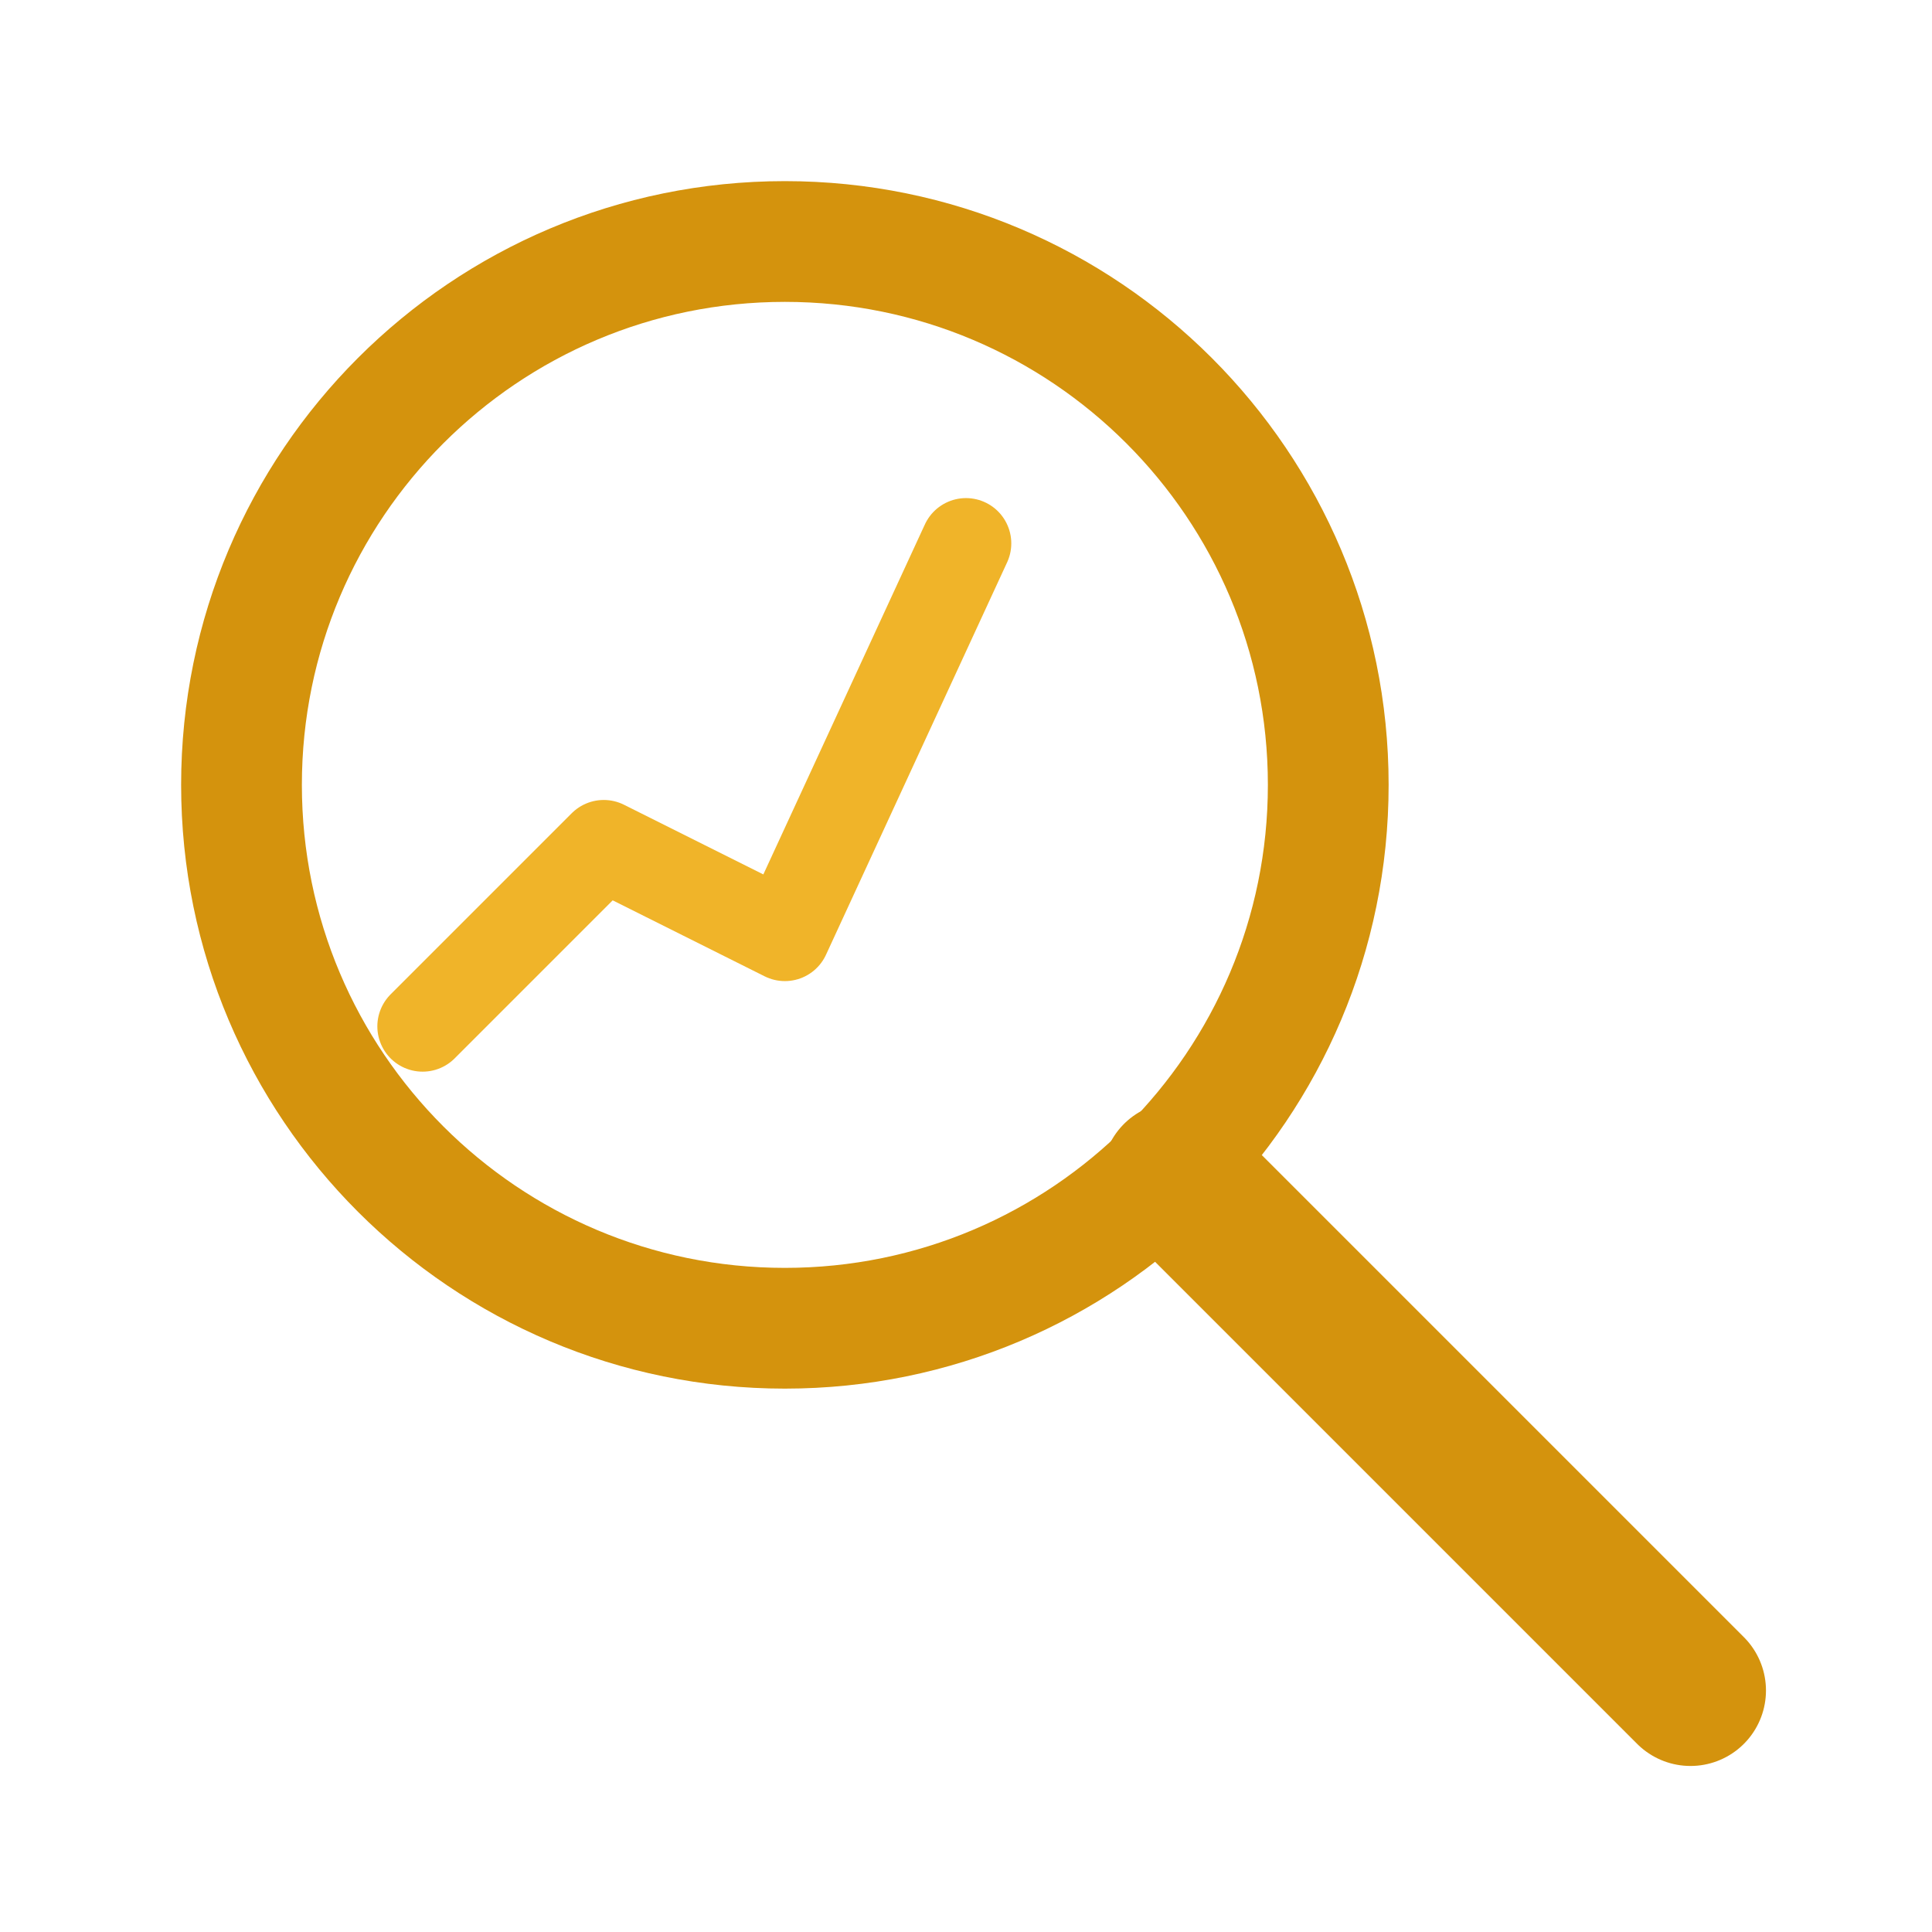
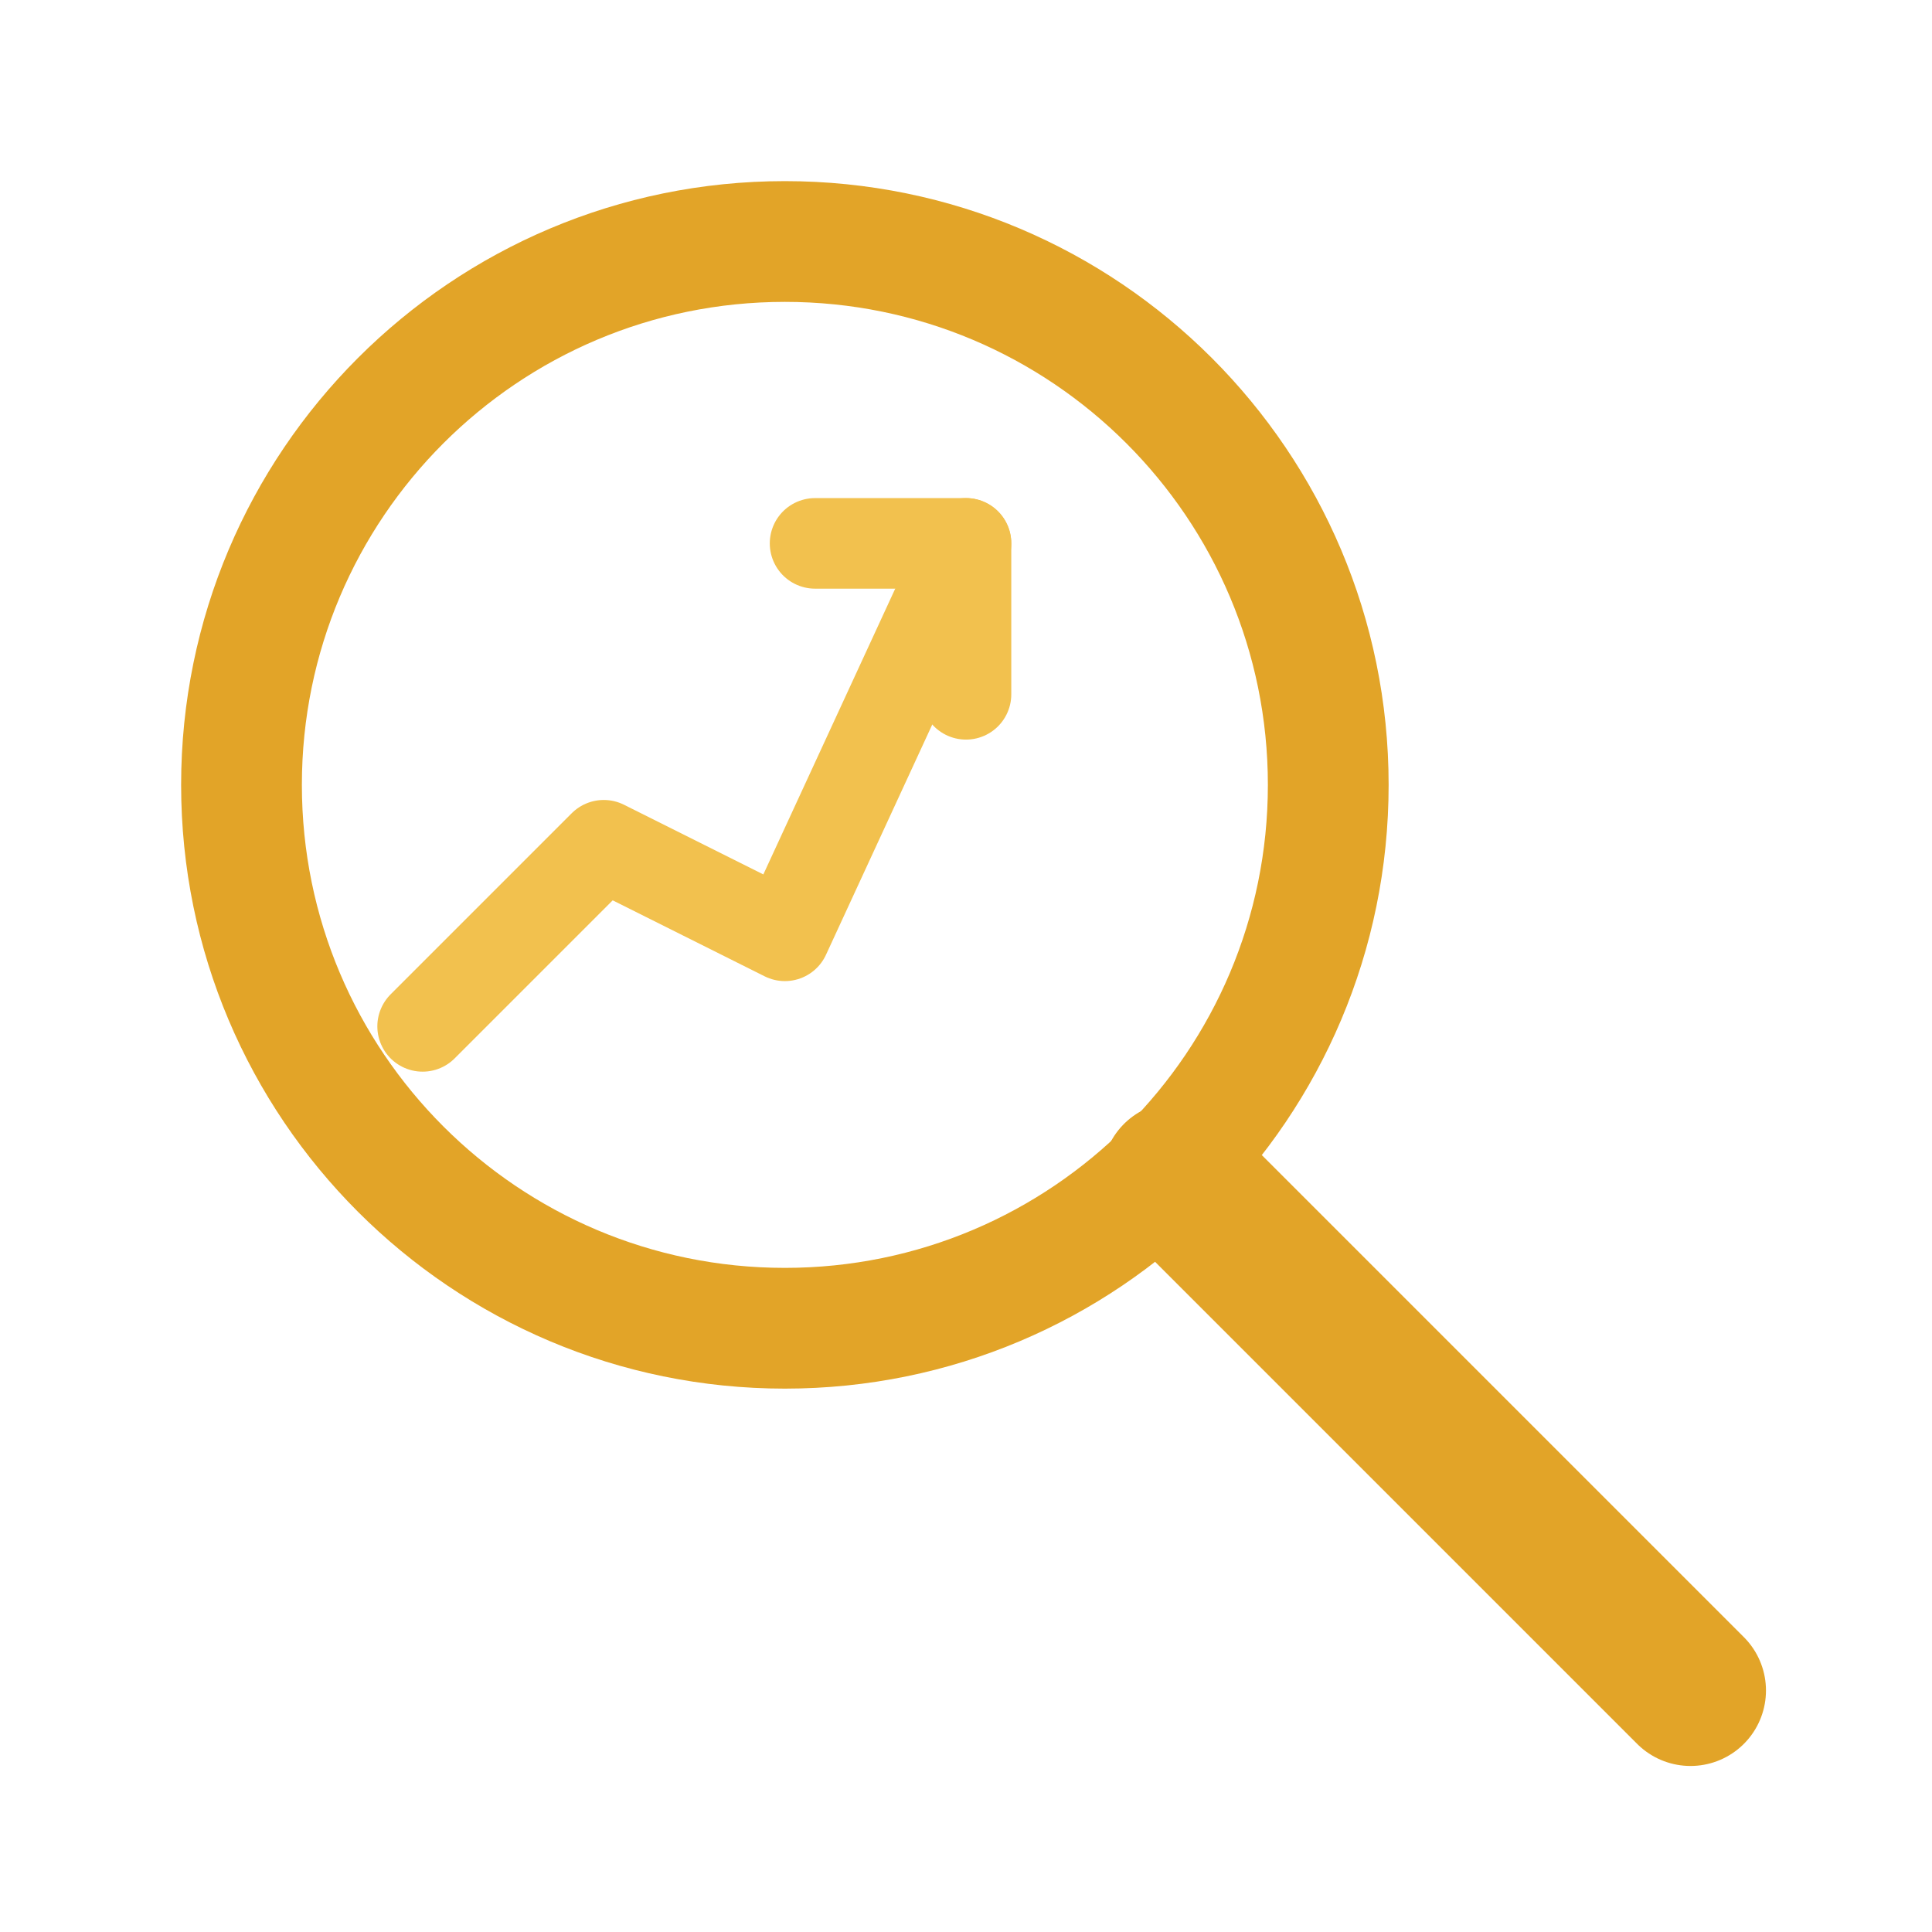
<svg xmlns="http://www.w3.org/2000/svg" viewBox="0 0 64 64">
-   <circle cx="26" cy="26" r="18" fill="none" stroke="#d4930d" stroke-width="4" />
-   <line x1="39" y1="39" x2="56" y2="56" stroke="#d4930d" stroke-width="5" stroke-linecap="round" />
-   <polyline points="14,34 20,28 26,31 32,18" fill="none" stroke="#f0b429" stroke-width="3" stroke-linecap="round" stroke-linejoin="round" />
+   <circle cx="26" cy="26" r="18" fill="none" stroke="#e2a428" stroke-width="4" />
+   <line x1="39" y1="39" x2="56" y2="56" stroke="#e2a428" stroke-width="5" stroke-linecap="round" />
+   <polyline points="14,34 20,28 26,31 32,18" fill="none" stroke="#f2c14e" stroke-width="3" stroke-linecap="round" stroke-linejoin="round" />
+   <polyline points="27,18 32,18 32,23" fill="none" stroke="#f2c14e" stroke-width="3" stroke-linecap="round" stroke-linejoin="round" />
</svg>
